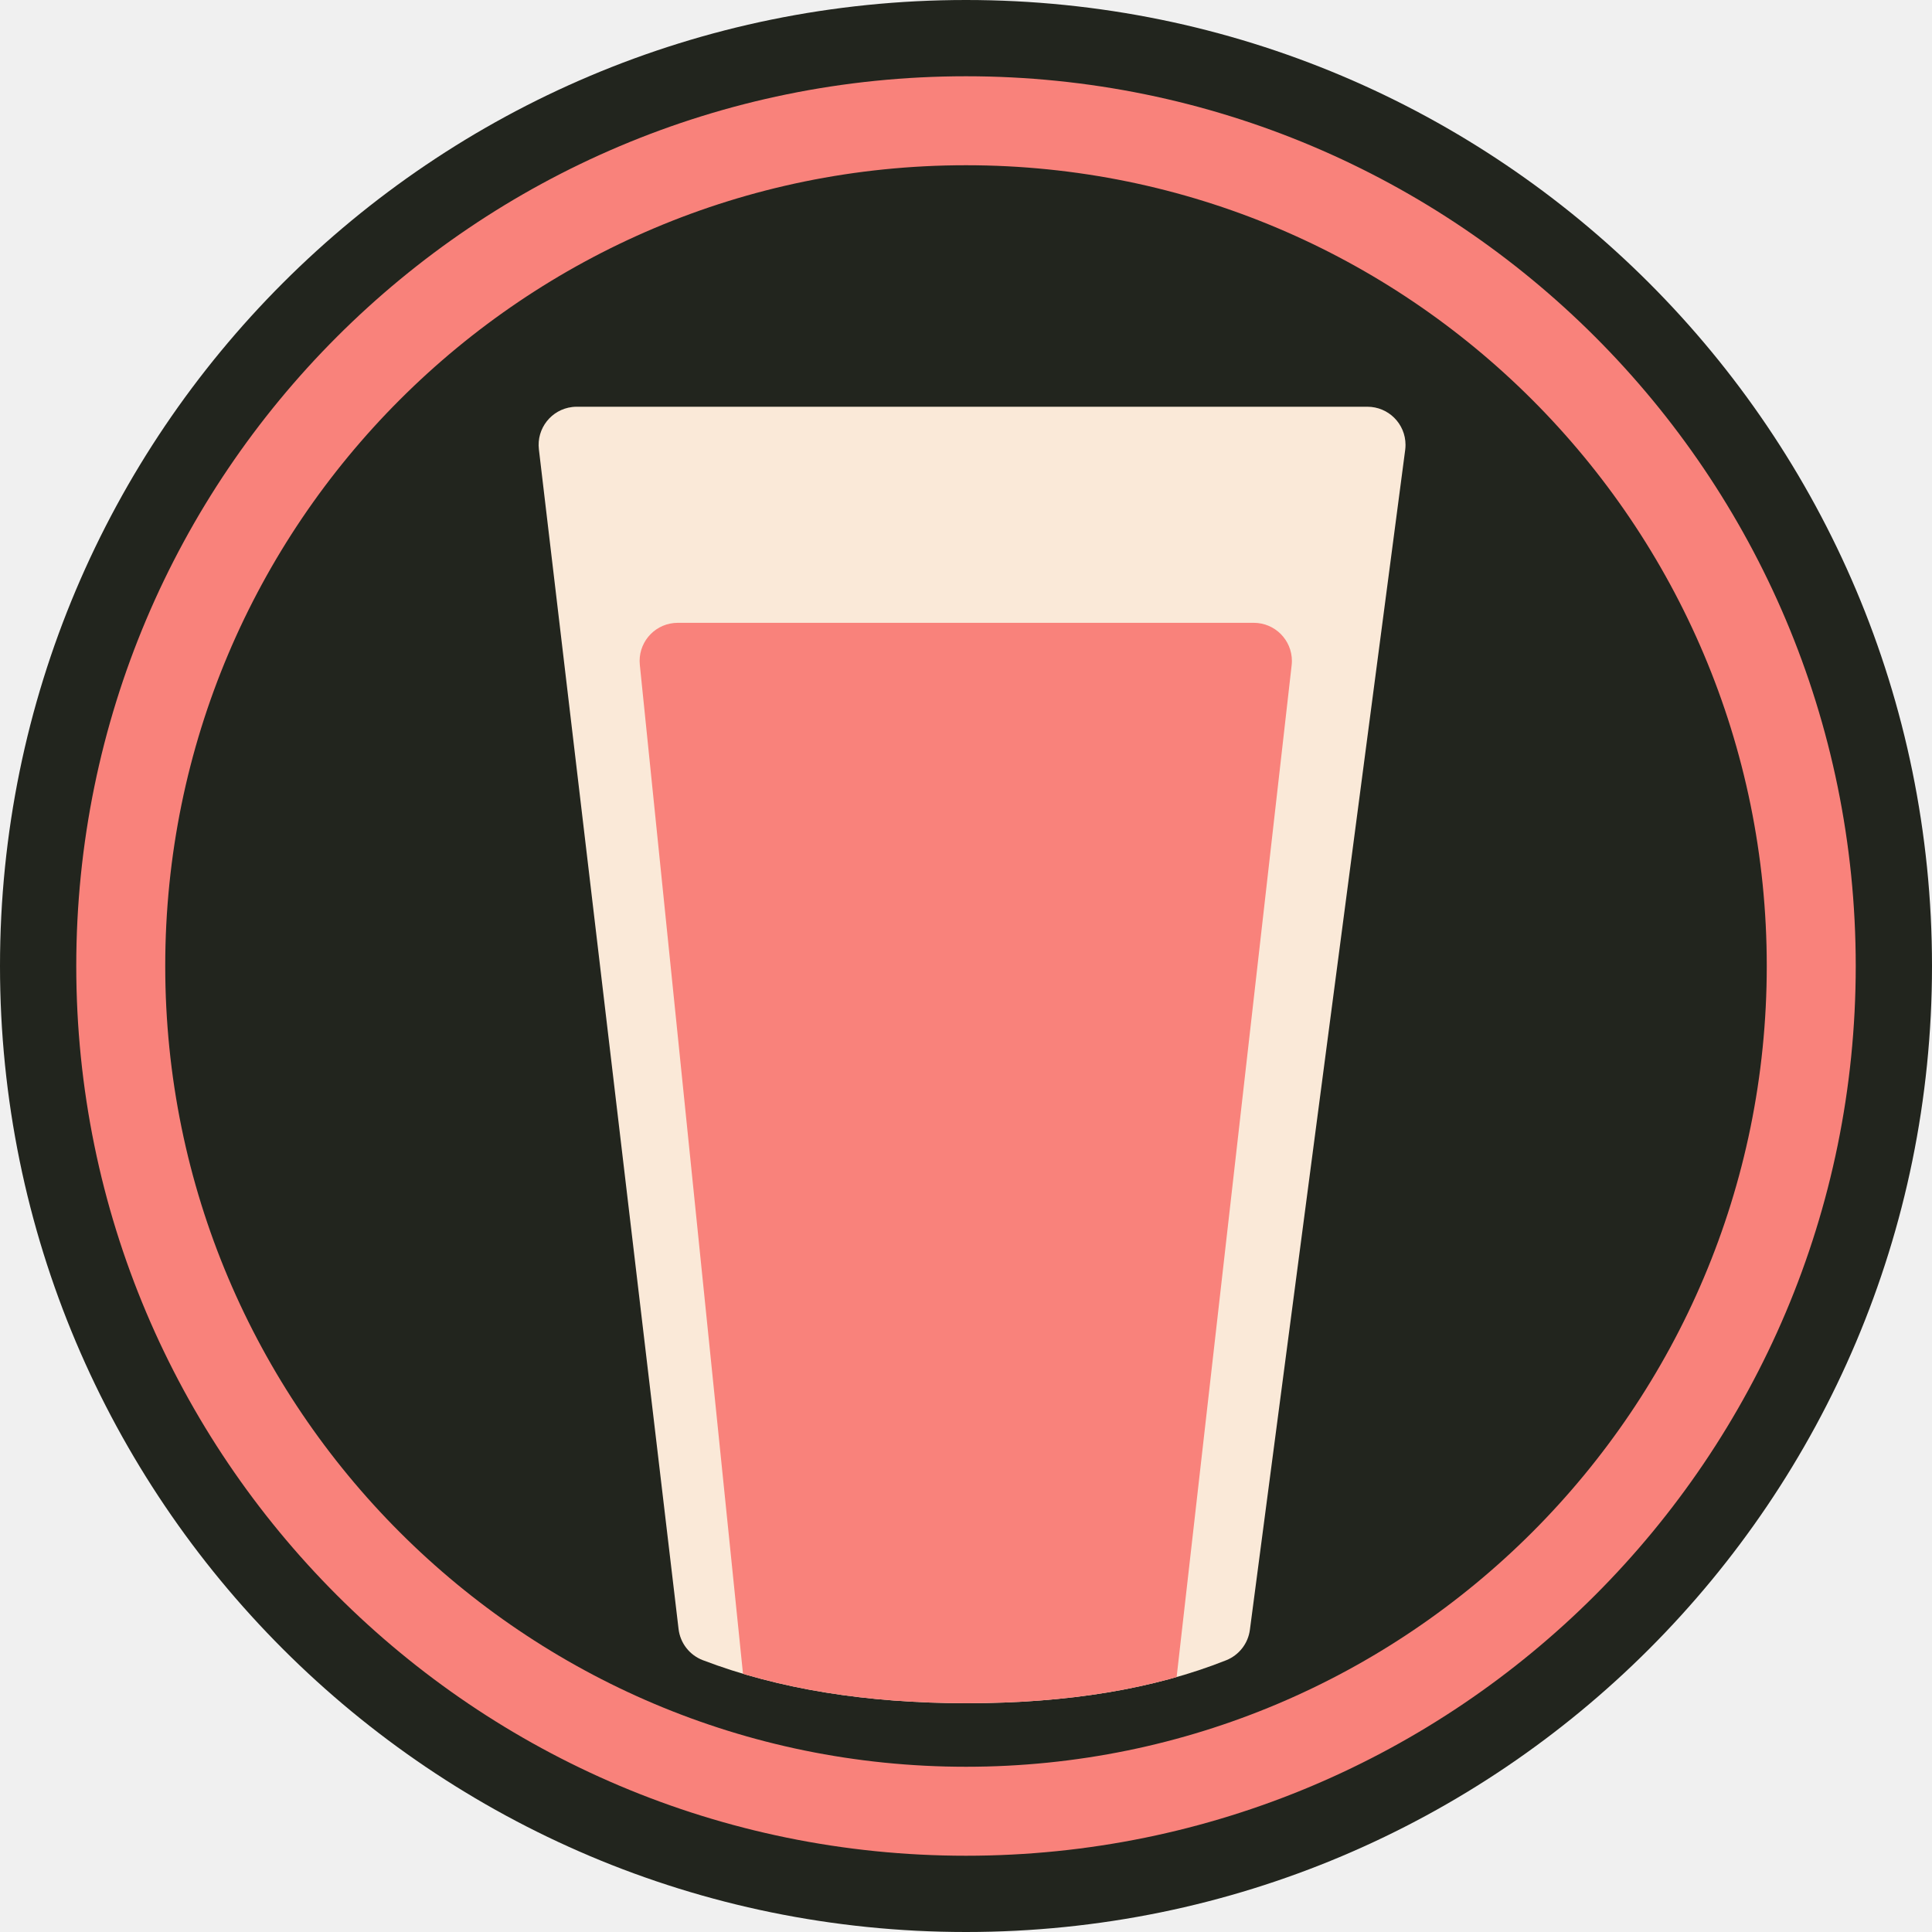
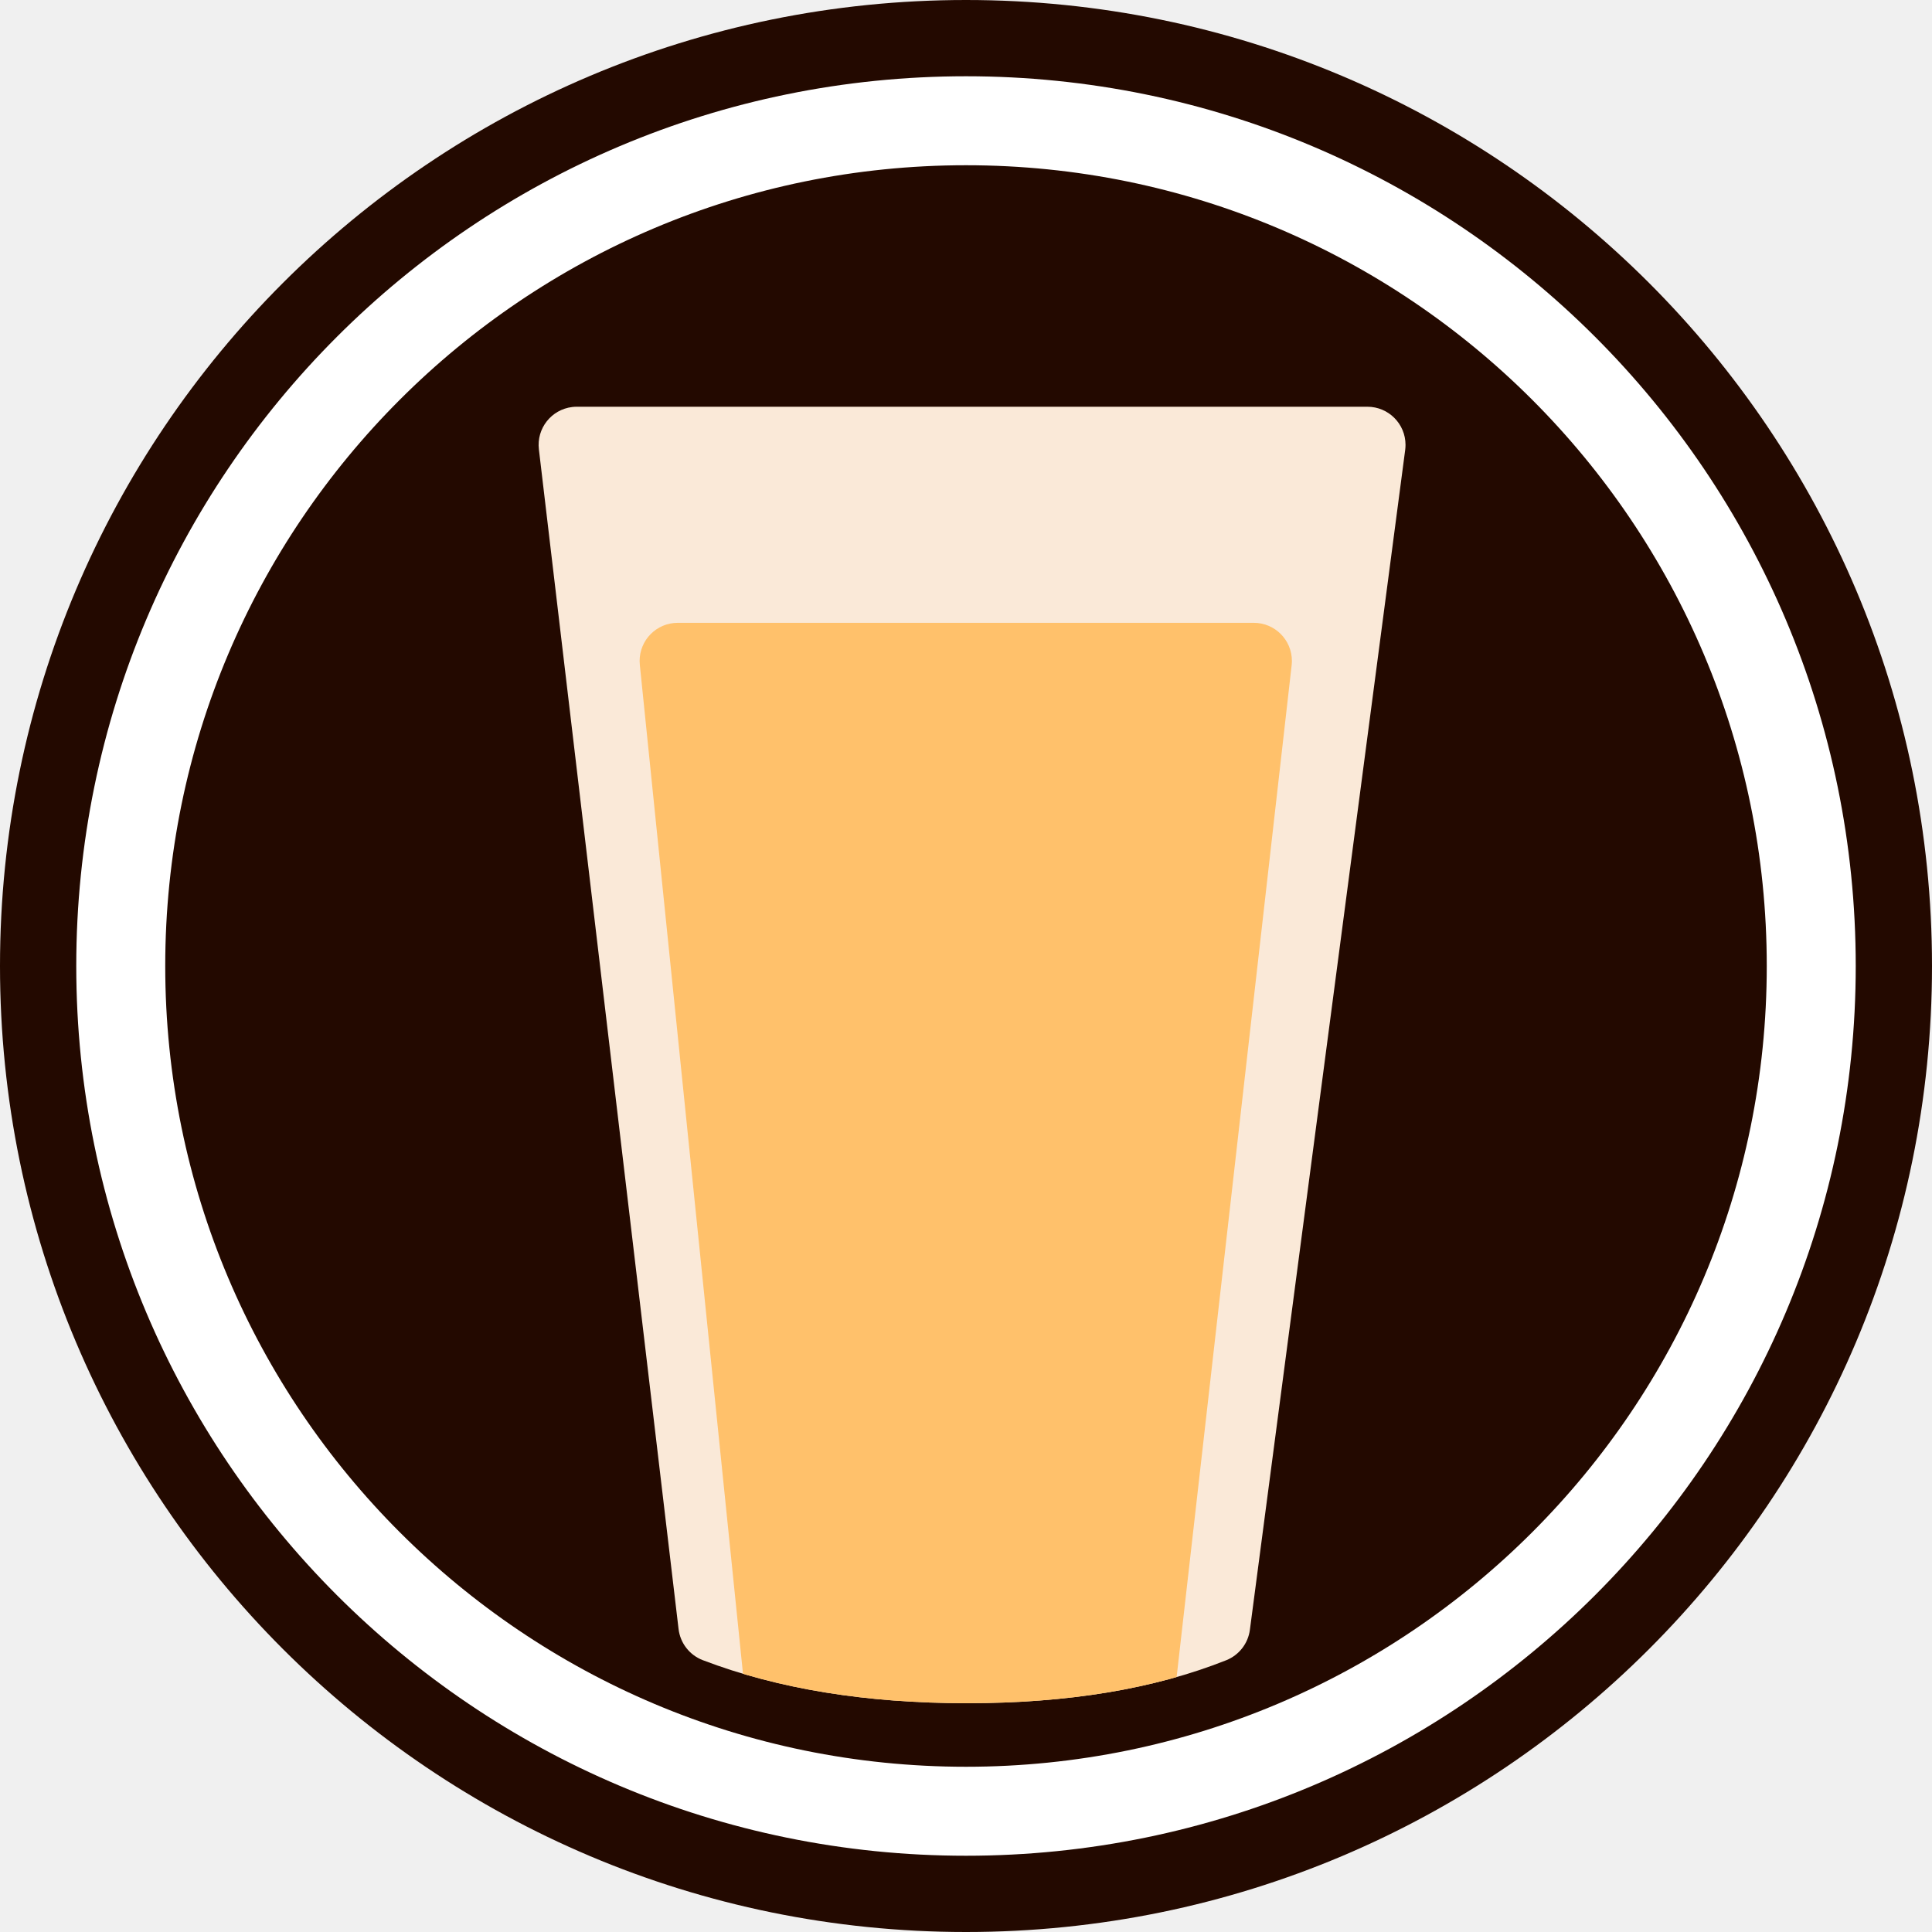
<svg xmlns="http://www.w3.org/2000/svg" xmlns:xlink="http://www.w3.org/1999/xlink" width="152px" height="152px" viewBox="0 0 152 152" version="1.1">
  <defs>
    <path d="M3.376,5.68434189e-14 L65.579,5.68434189e-14 C67.236,5.69831489e-14 68.579,1.343 68.579,3 C68.579,3.131 68.571,3.262 68.554,3.391 L56.335,96.225 C56.194,97.302 55.48,98.218 54.471,98.62 C48.814,100.873 42.014,102 34.073,102 C26.125,102 19.198,100.871 13.294,98.614 C12.252,98.215 11.517,97.272 11.386,96.164 L0.397,3.353 C0.202,1.707 1.378,0.216 3.023,0.021 C3.14,0.007 3.258,5.8197342e-14 3.376,5.68434189e-14 Z" id="path-1" />
  </defs>
  <g id="Page-1" stroke="none" stroke-width="1" fill="none" fill-rule="evenodd">
    <g id="Desktop-HD" transform="translate(-644, -91)">
      <g id="Group" transform="translate(644, 91)">
-         <circle id="Oval" fill="#22251E" cx="76" cy="76" r="76" />
-         <circle id="Oval" stroke="#F9827B" stroke-width="7" cx="76" cy="76" r="66.5" />
+         <circle id="Oval" fill="#230900" cx="76" cy="76" r="76" />
+         <circle id="Oval" stroke="#FFFFFF" stroke-width="7" cx="76" cy="76" r="66.5" />
        <g id="Rectangle" transform="translate(42, 32)">
          <mask id="mask-2" fill="white">
            <use xlink:href="#path-1" />
          </mask>
          <use id="Mask" fill="#FAE9D8" xlink:href="#path-1" />
-           <path d="M11.322,17 L56.64,17 C58.297,17 59.64,18.343 59.64,20 C59.64,20.113 59.633,20.226 59.62,20.339 L50.507,100.509 C50.372,101.692 49.551,102.683 48.414,103.036 C42.039,105.012 37.127,106 33.678,106 C30.228,106 25.22,105.011 18.654,103.032 C17.495,102.683 16.659,101.67 16.535,100.465 L8.338,20.305 C8.169,18.657 9.369,17.184 11.017,17.016 C11.119,17.005 11.221,17 11.322,17 Z" fill="#F9827B" mask="url(#mask-2)" />
+           <path d="M11.322,17 L56.64,17 C58.297,17 59.64,18.343 59.64,20 C59.64,20.113 59.633,20.226 59.62,20.339 L50.507,100.509 C50.372,101.692 49.551,102.683 48.414,103.036 C42.039,105.012 37.127,106 33.678,106 C30.228,106 25.22,105.011 18.654,103.032 C17.495,102.683 16.659,101.67 16.535,100.465 L8.338,20.305 C8.169,18.657 9.369,17.184 11.017,17.016 C11.119,17.005 11.221,17 11.322,17 Z" fill="#FFC16B" mask="url(#mask-2)" />
        </g>
      </g>
    </g>
  </g>
</svg>
